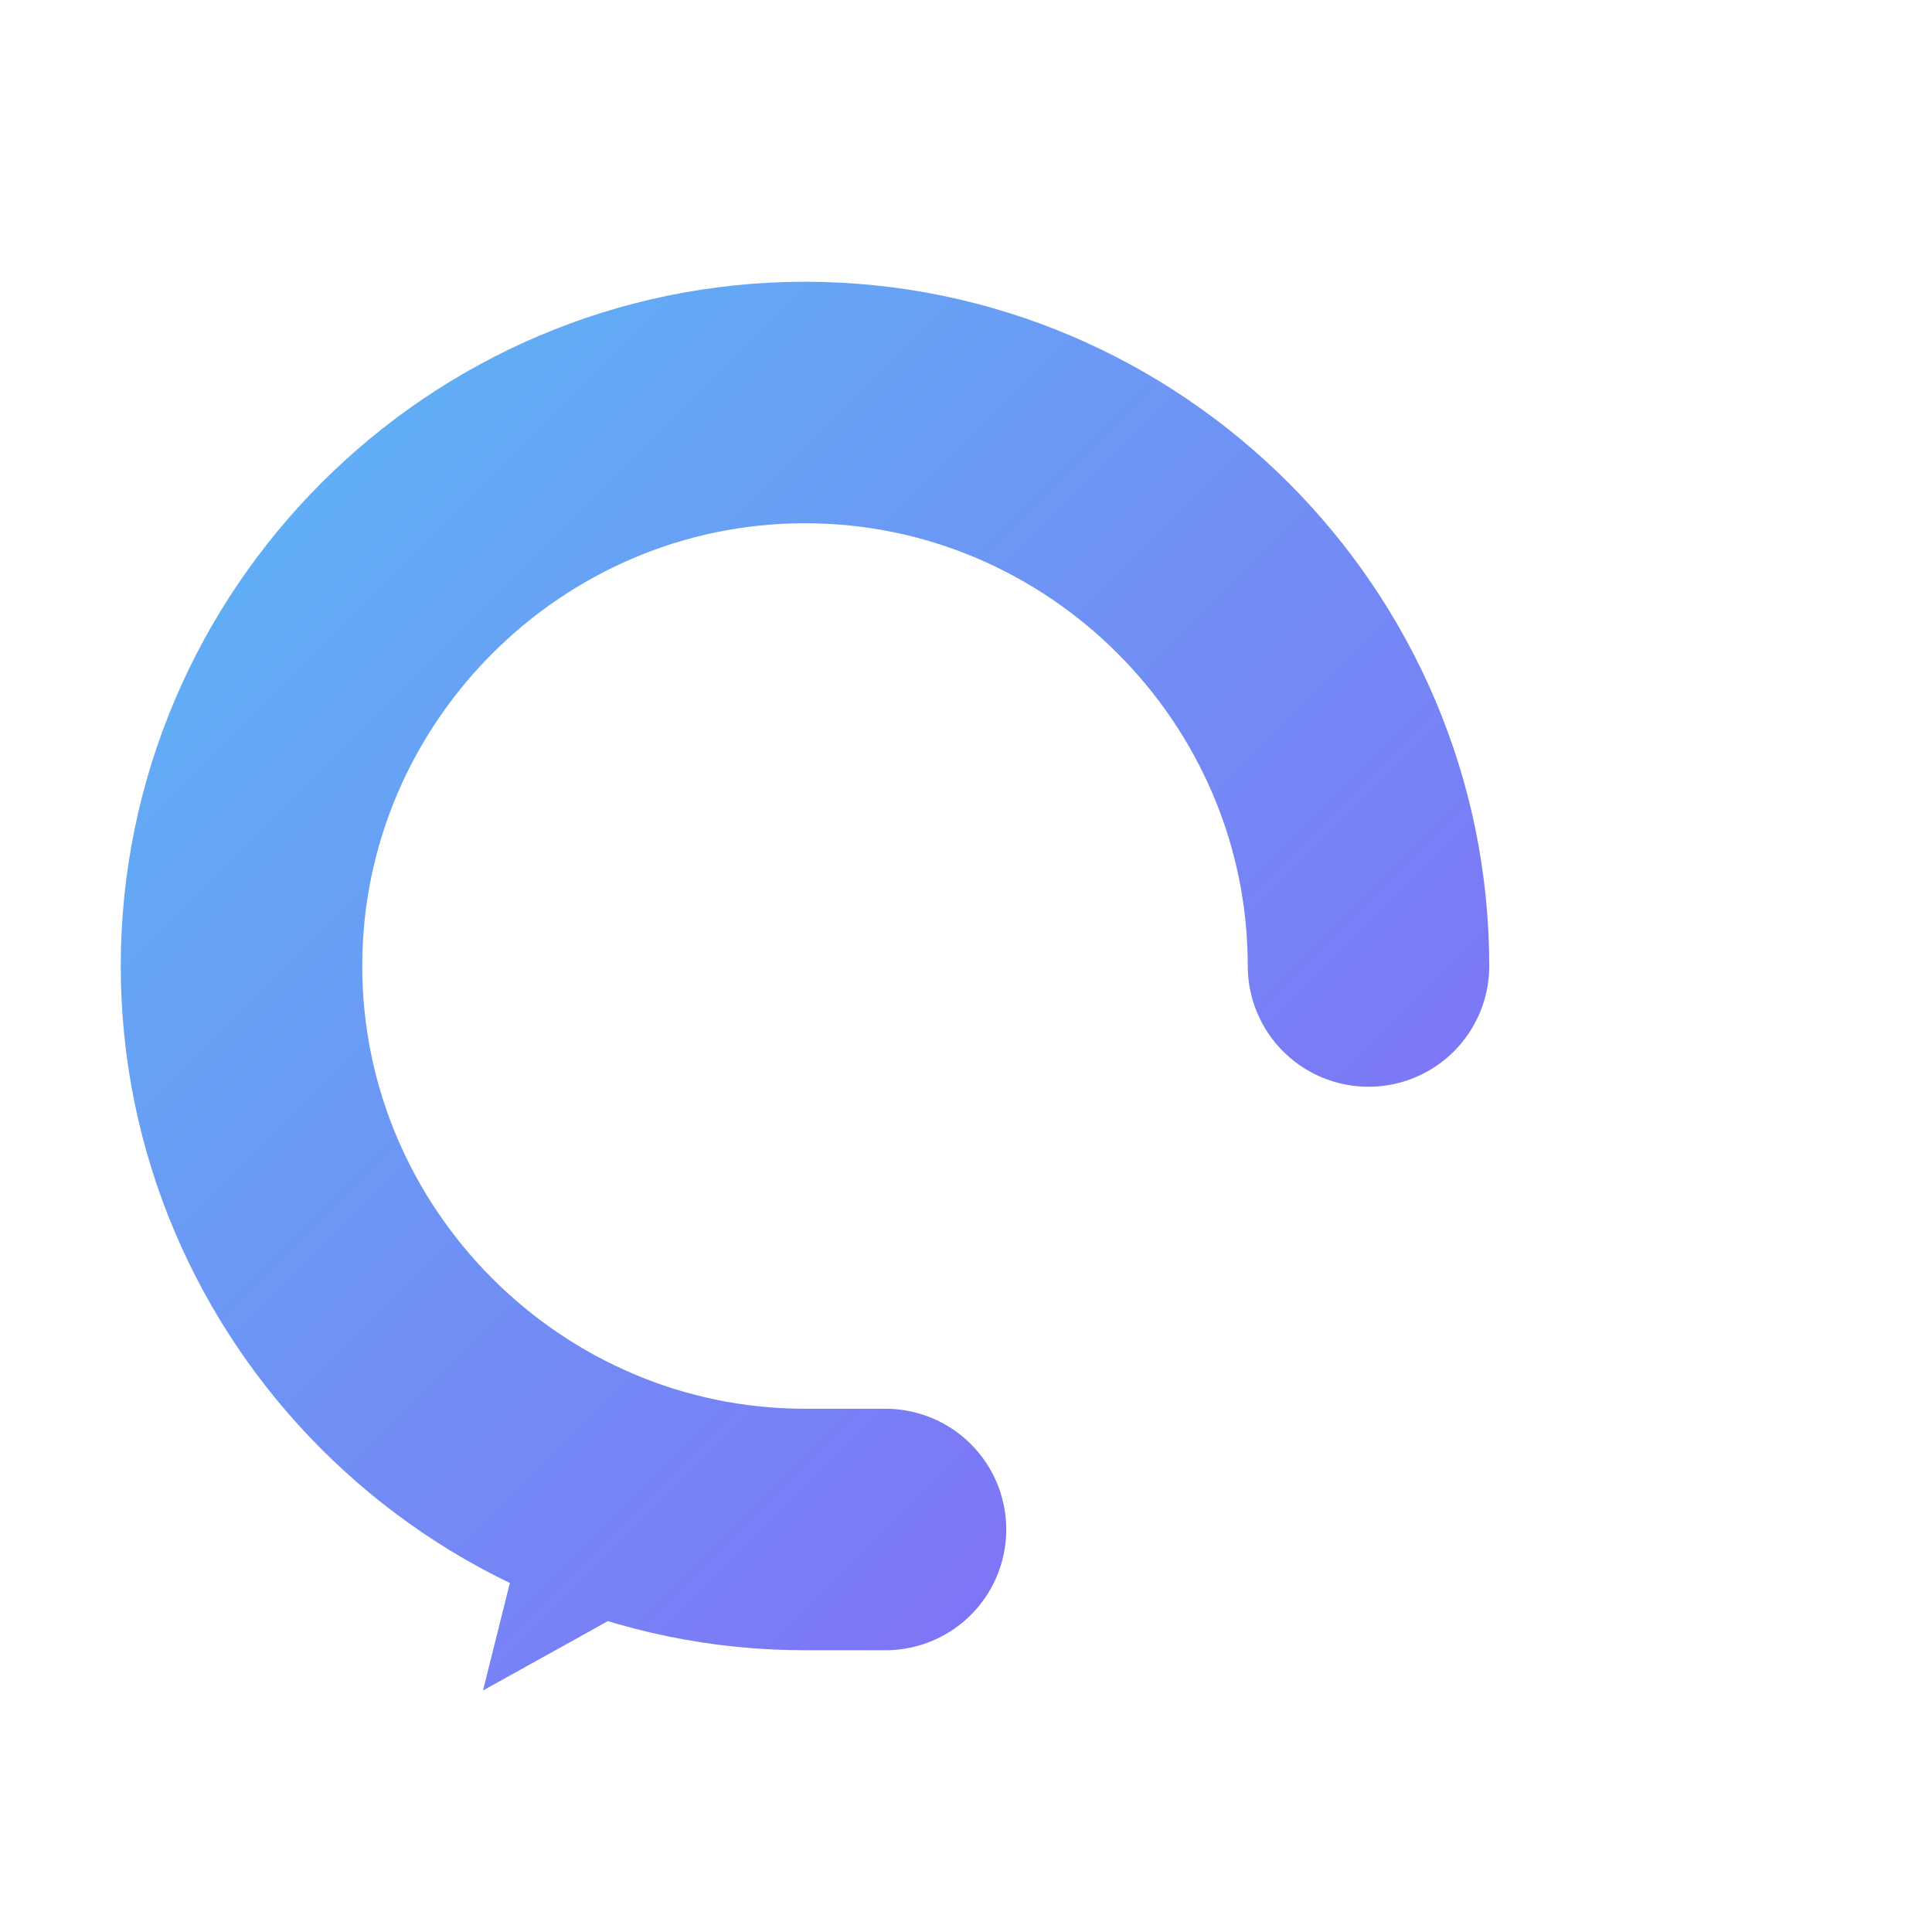
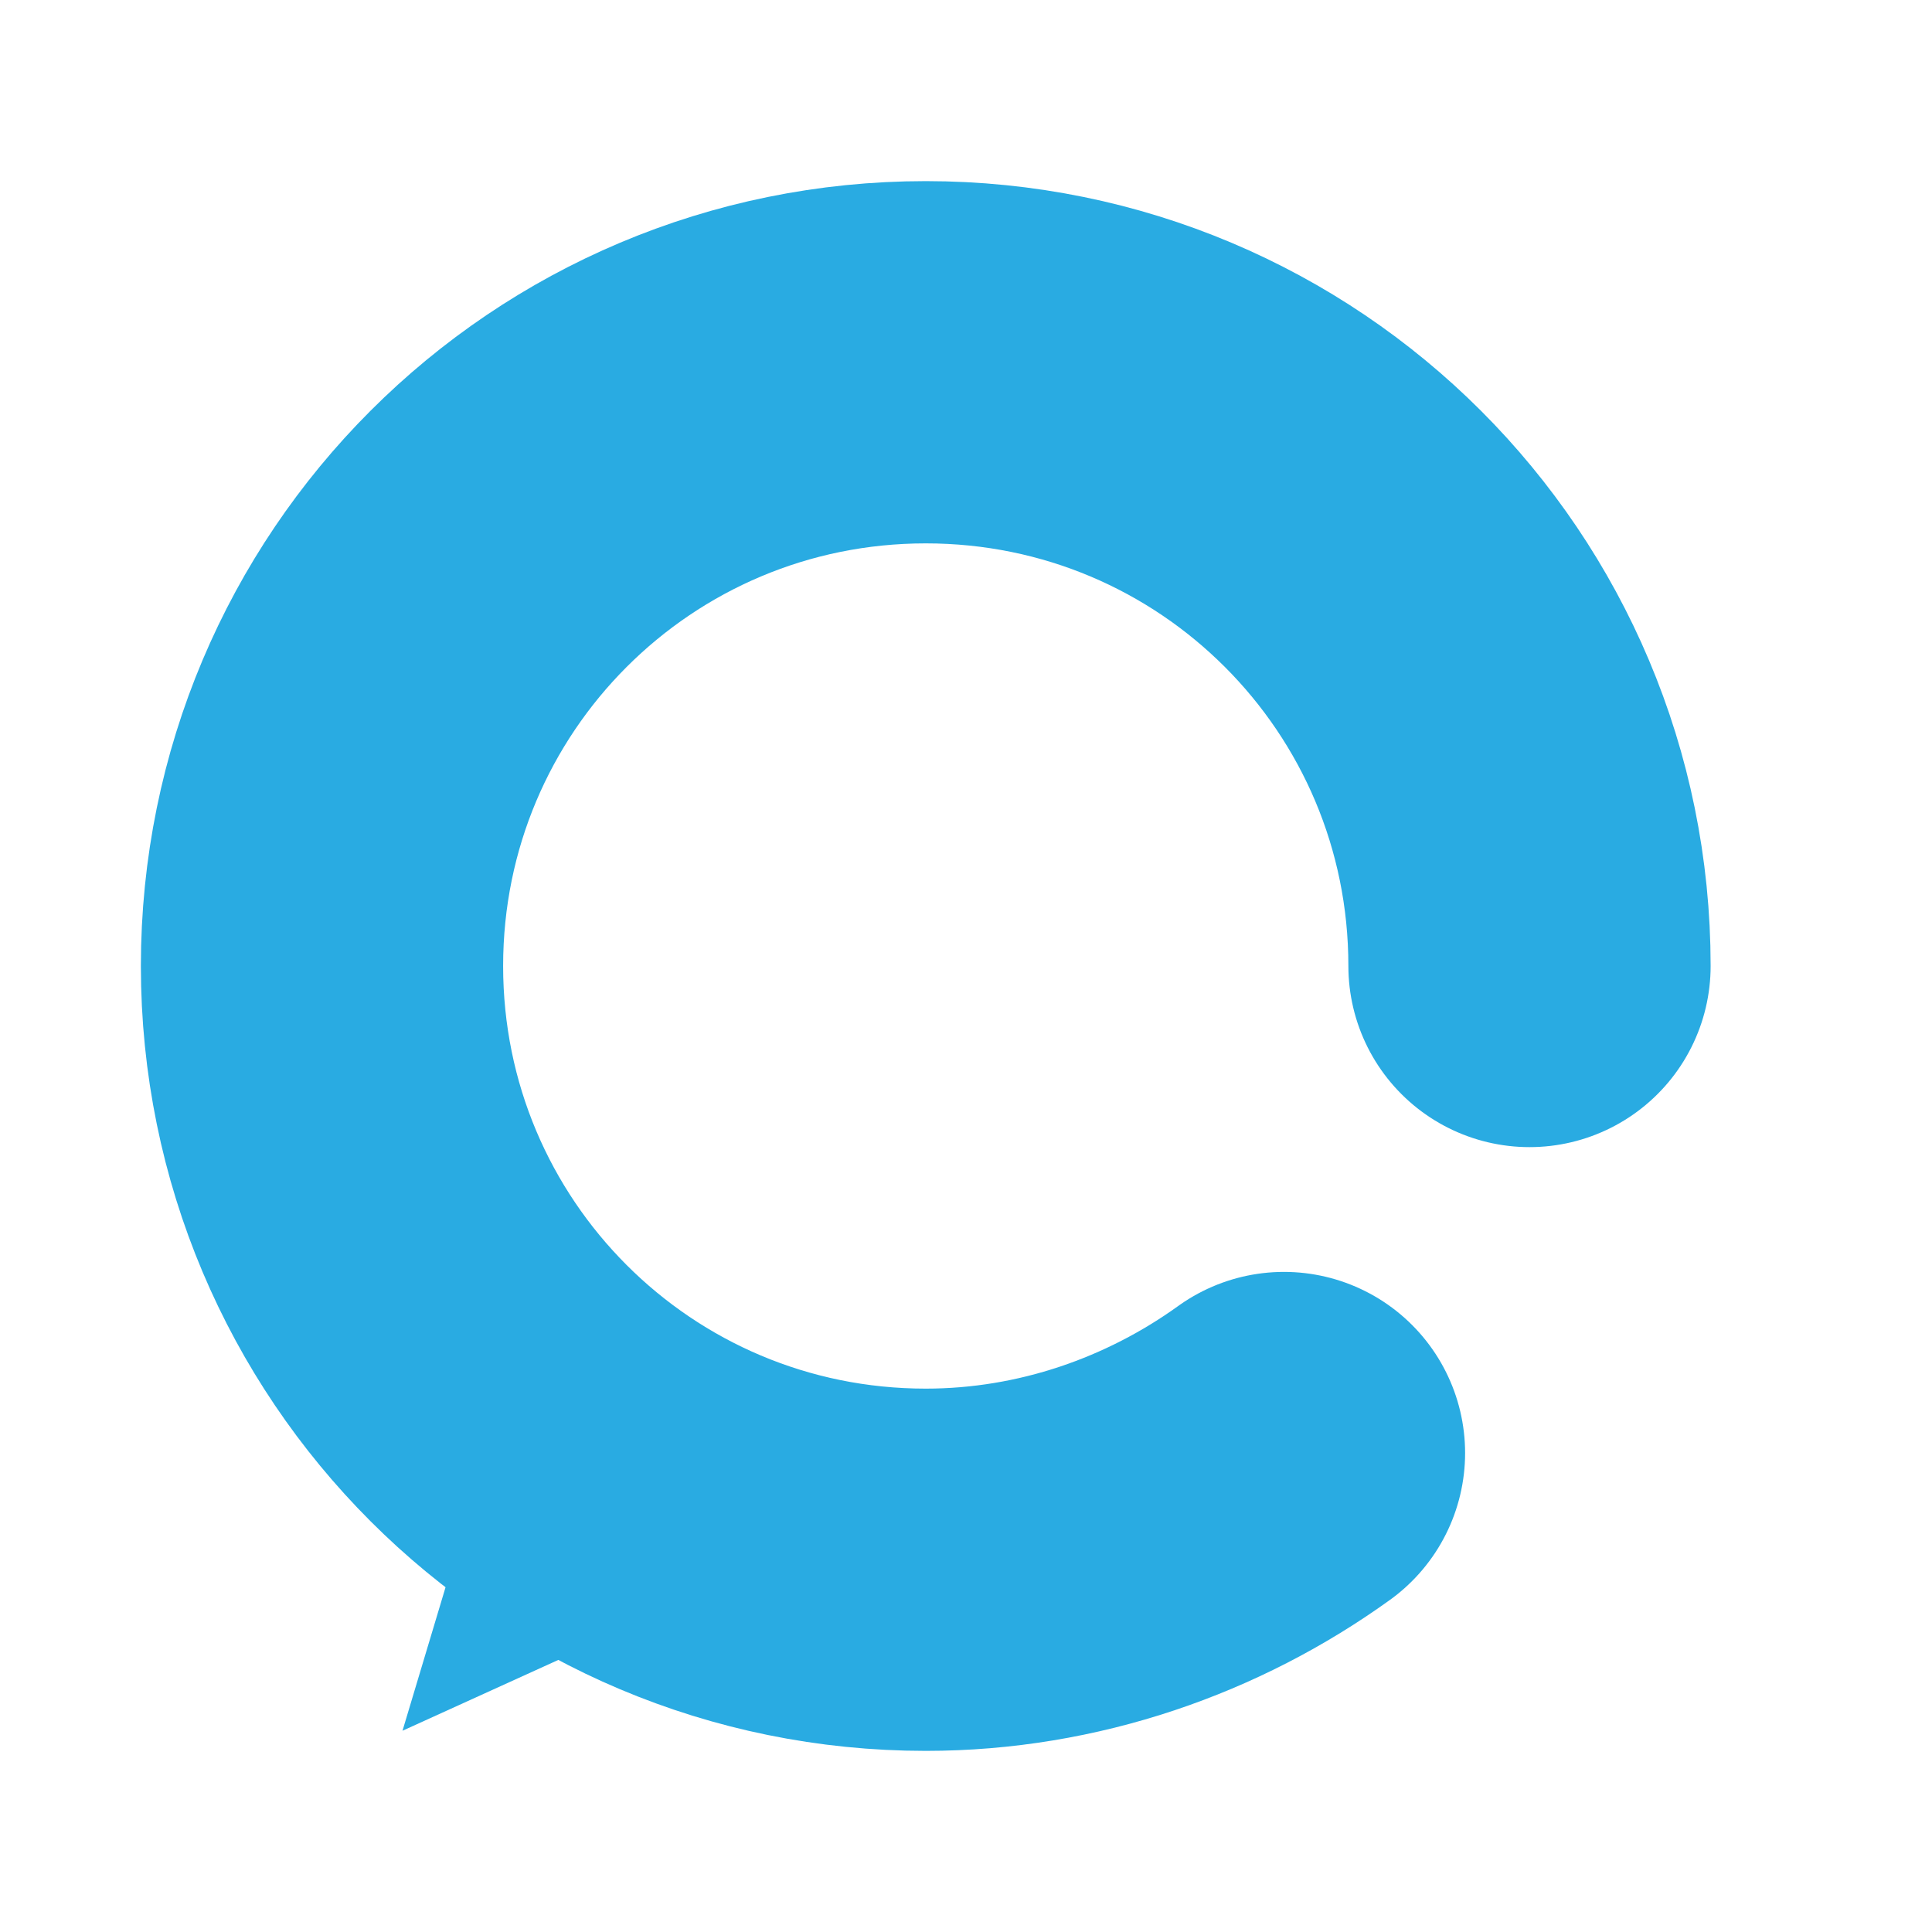
<svg xmlns="http://www.w3.org/2000/svg" width="48" height="48" viewBox="0 0 48 48" fill="none">
-   <defs>
-     <linearGradient id="cb-mark" x1="6" y1="6" x2="42" y2="42" gradientUnits="userSpaceOnUse">
-       <stop stop-color="#5BB8F5" />
-       <stop offset="1" stop-color="#8B5CF6" />
-     </linearGradient>
-   </defs>
-   <path d="M34 24c0-7.7-6.3-14-14-14S6 16.3 6 24s6.3 14 14 14h2" stroke="url(#cb-mark)" stroke-width="6" stroke-linecap="round" />
-   <path d="M14 34l-2 8 9-5" fill="url(#cb-mark)" />
+   <path d="M38 24c0-8.3-6.7-15-15-15S8 15.7 8 24s6.7 15 15 15c3.3 0 6.4-1.1 8.9-2.9" stroke="#29ABE2" stroke-width="9" stroke-linecap="round" />
+   <path d="M13 33l-3 10 11-5z" fill="#29ABE2" />
</svg>
